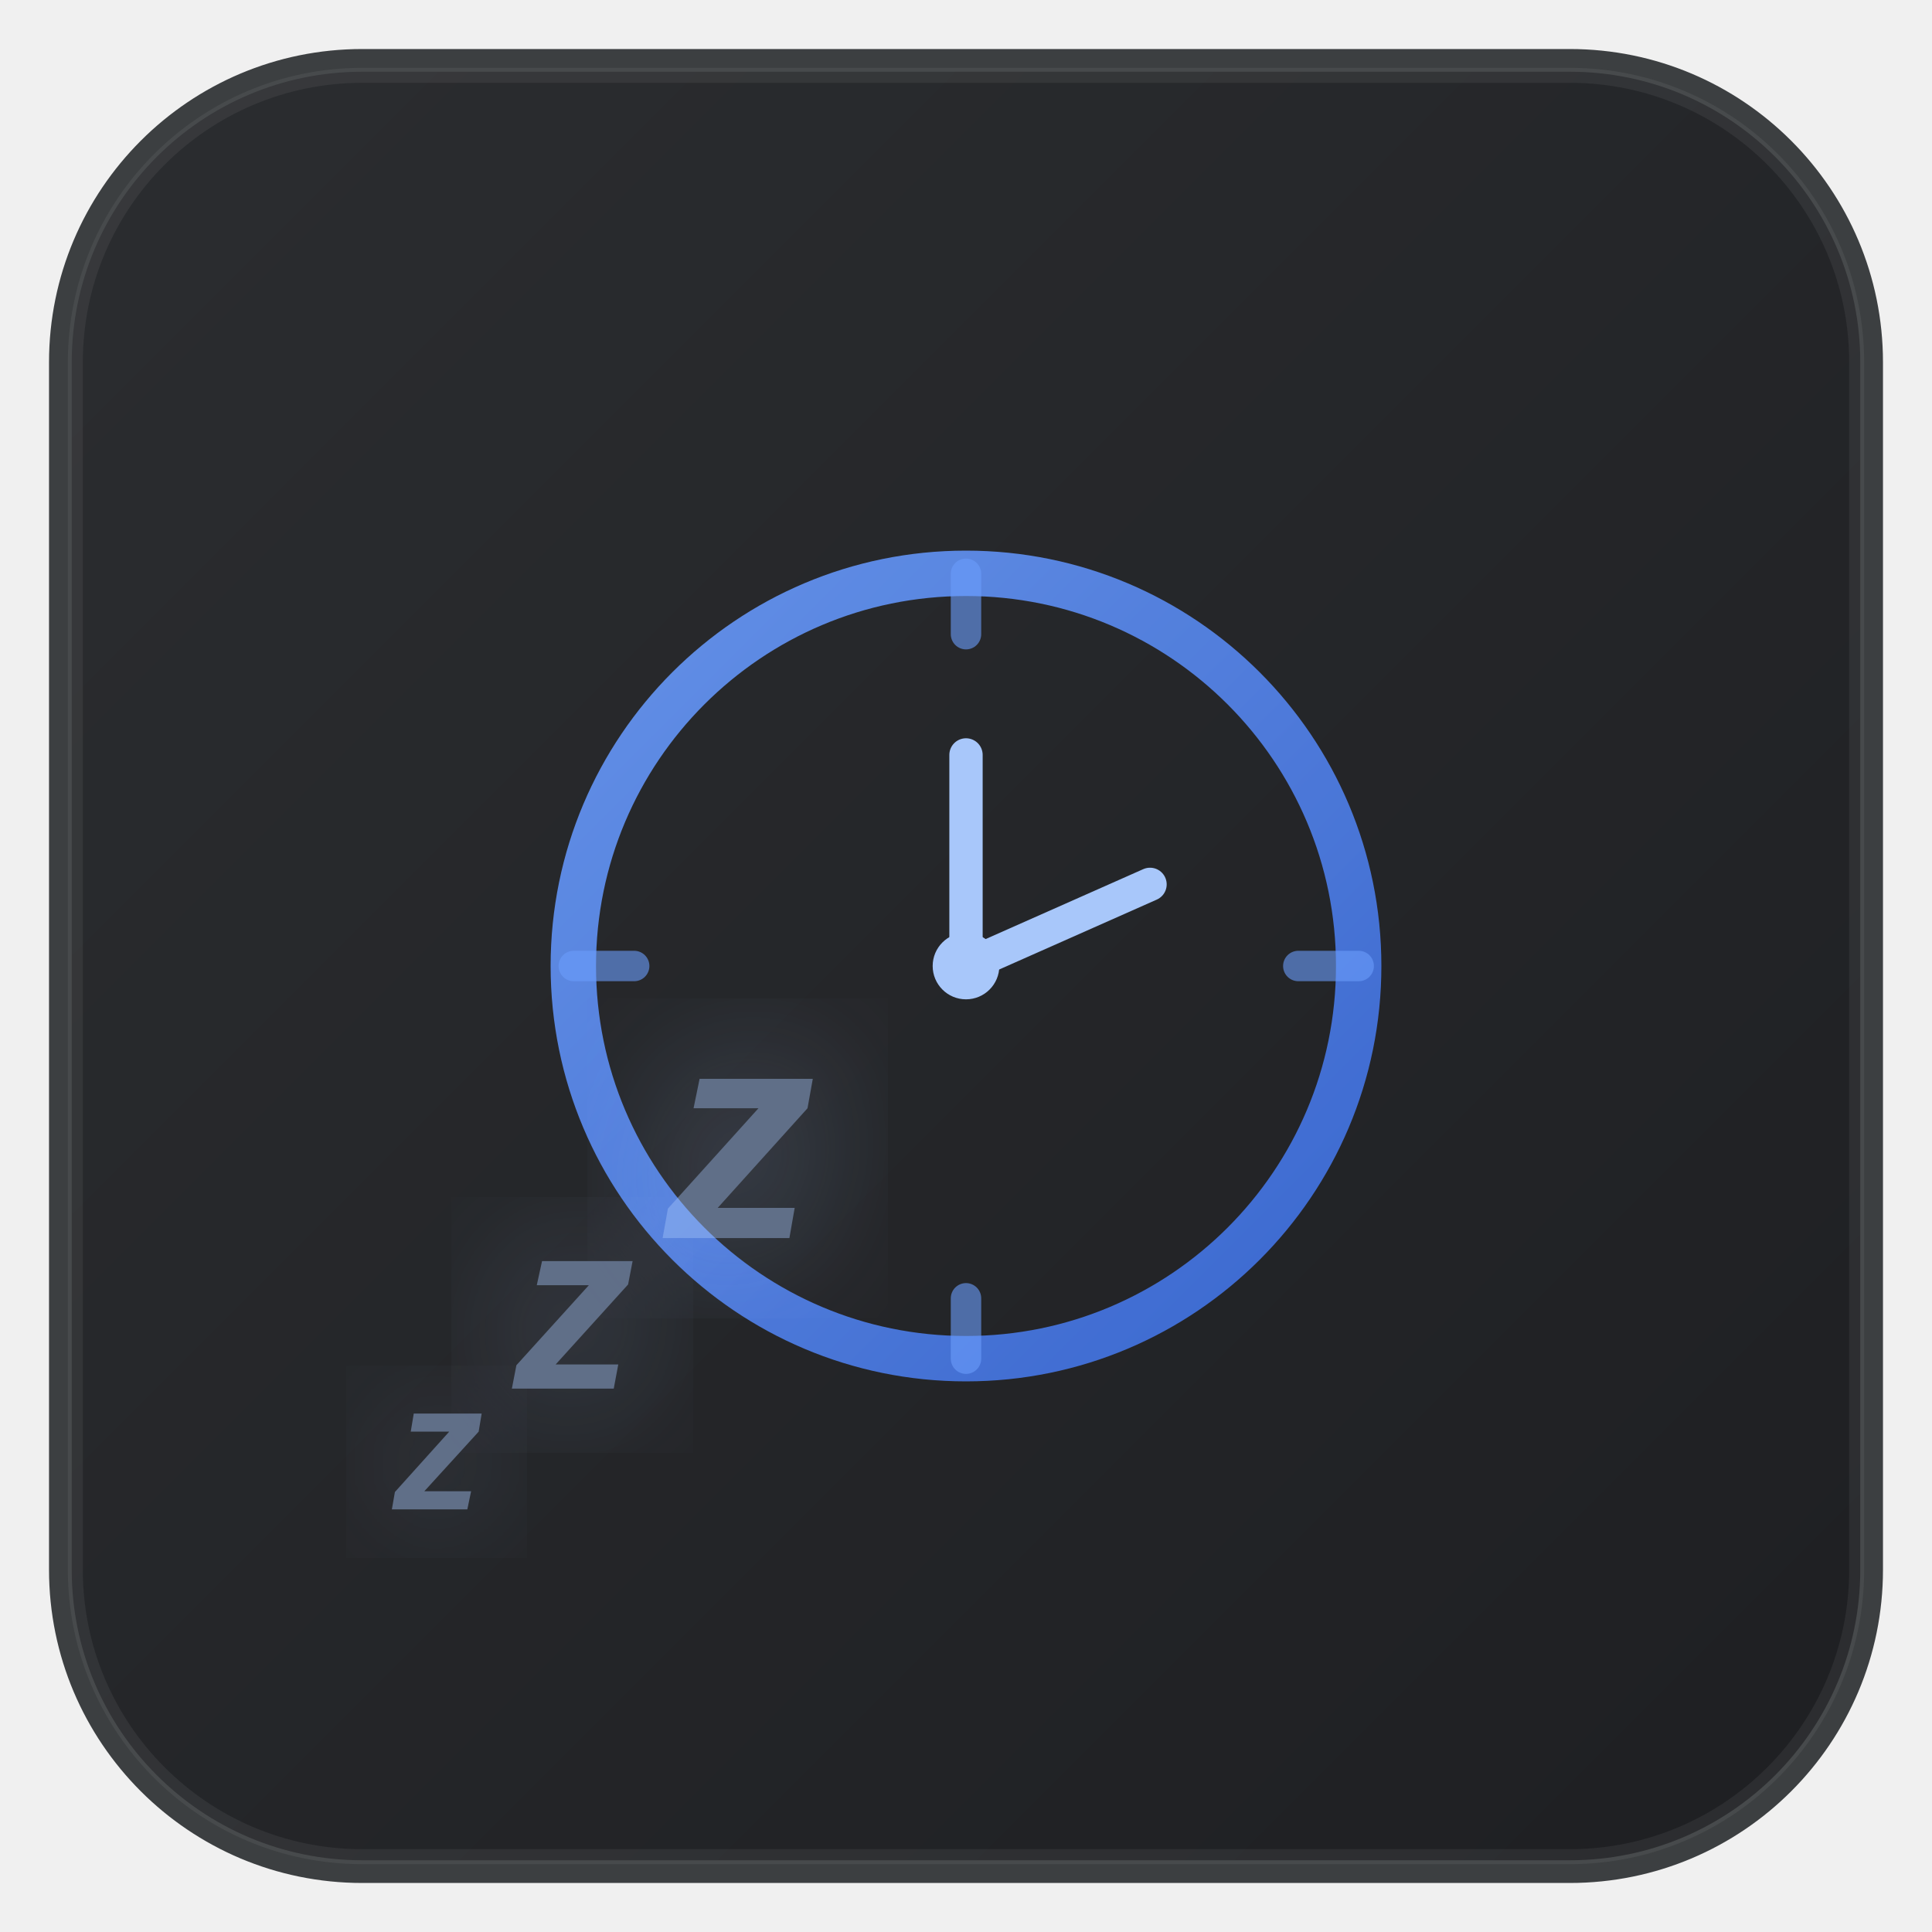
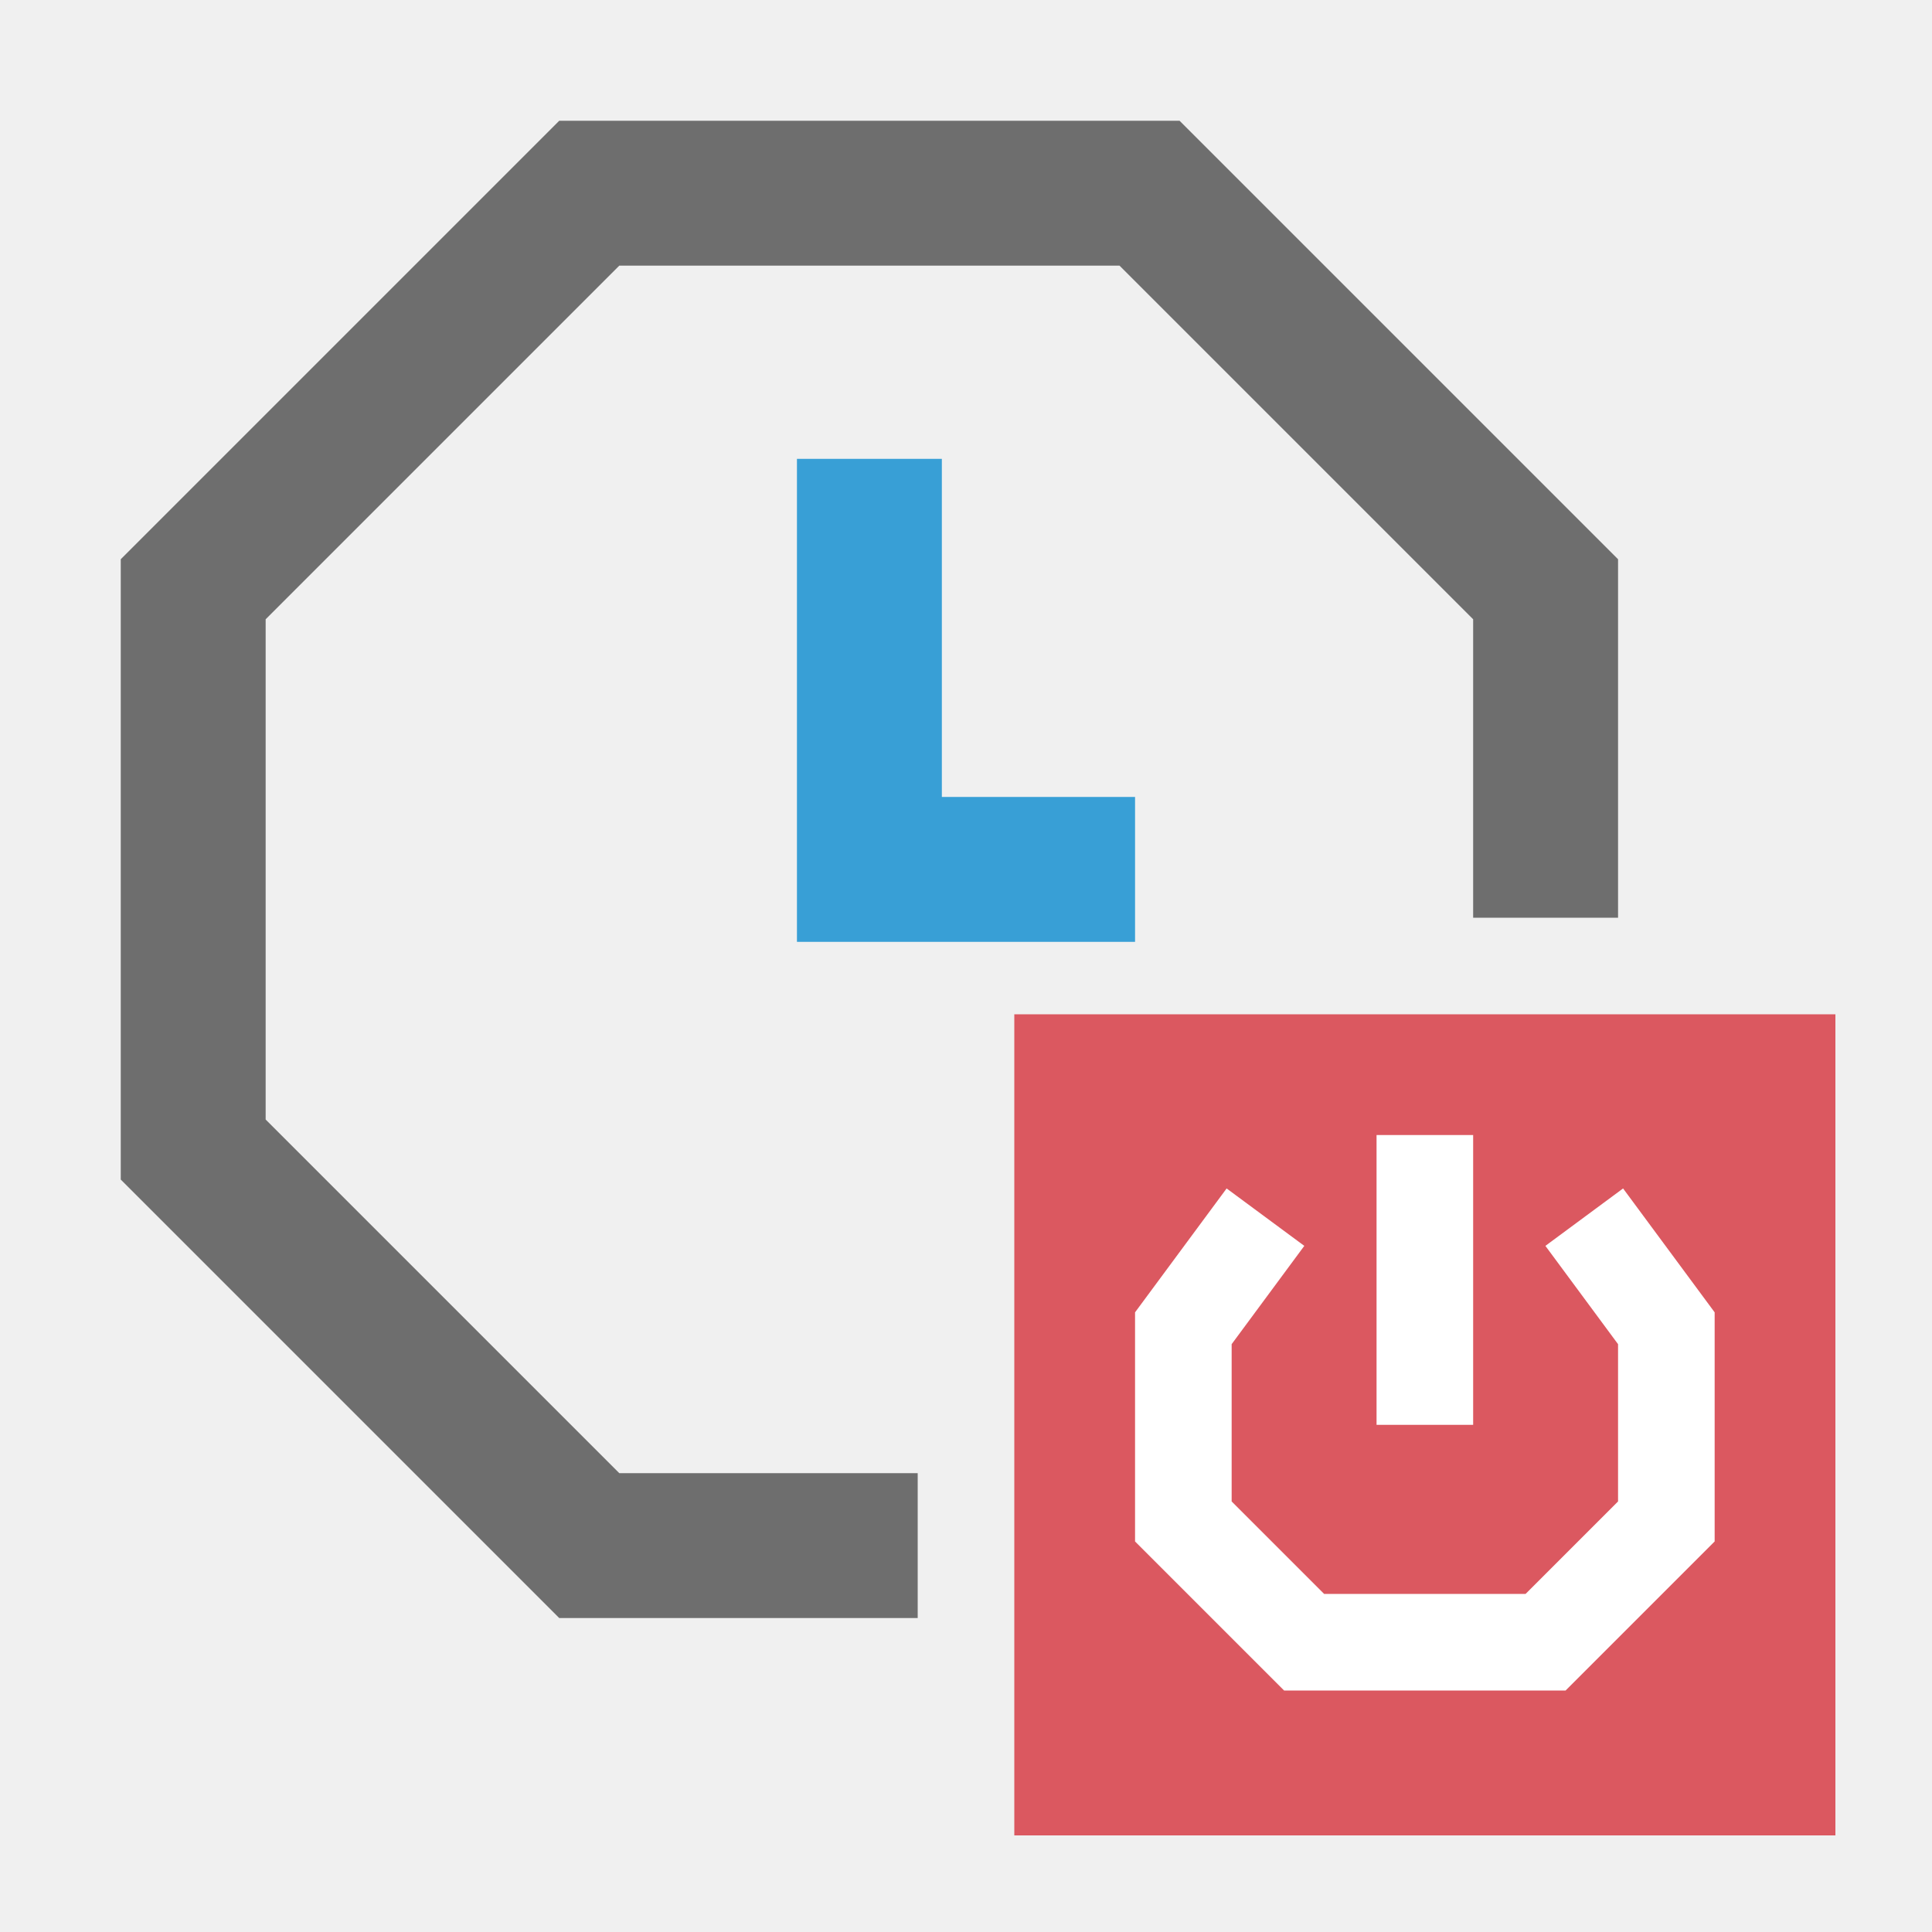
- <svg xmlns="http://www.w3.org/2000/svg" viewBox="0 0 40 40" width="40" height="40">
-   <defs>
-     <linearGradient id="bgGrad" x1="0%" y1="0%" x2="100%" y2="100%">
-       <stop offset="0%" style="stop-color:#2B2D30;stop-opacity:1" />
-       <stop offset="100%" style="stop-color:#1E1F22;stop-opacity:1" />
-     </linearGradient>
-     <linearGradient id="powerGrad" x1="0%" y1="0%" x2="0%" y2="100%">
-       <stop offset="0%" style="stop-color:#FE2857;stop-opacity:1" />
-       <stop offset="100%" style="stop-color:#CC1E43;stop-opacity:1" />
-     </linearGradient>
-     <linearGradient id="clockGrad" x1="0%" y1="0%" x2="100%" y2="100%">
-       <stop offset="0%" style="stop-color:#6B9DFC;stop-opacity:1" />
-       <stop offset="100%" style="stop-color:#3D6DE0;stop-opacity:1" />
-     </linearGradient>
-     <filter id="glow" x="-30%" y="-30%" width="160%" height="160%">
-       <feGaussianBlur stdDeviation="0.8" result="coloredBlur" />
-       <feMerge>
-         <feMergeNode in="coloredBlur" />
-         <feMergeNode in="SourceGraphic" />
-       </feMerge>
-     </filter>
-     <filter id="softGlow" x="-50%" y="-50%" width="200%" height="200%">
-       <feGaussianBlur stdDeviation="1.6" result="blur" />
-       <feMerge>
-         <feMergeNode in="blur" />
-         <feMergeNode in="SourceGraphic" />
-       </feMerge>
-     </filter>
-   </defs>
-   <rect x="1.25" y="1.25" width="37.5" height="37.5" rx="6.25" ry="6.25" fill="url(#bgGrad)" stroke="#3C3F41" stroke-width="0.47" />
-   <rect x="1.56" y="1.56" width="36.88" height="36.88" rx="5.94" ry="5.94" fill="none" stroke="#FFFFFF" stroke-opacity="0.06" stroke-width="0.31" />
-   <circle cx="20" cy="20" r="8.13" fill="none" stroke="url(#clockGrad)" stroke-width="0.94" opacity="0.9" />
-   <g stroke="#6B9DFC" stroke-width="0.63" stroke-linecap="round" opacity="0.6">
-     <line x1="20" y1="11.88" x2="20" y2="13.13" />
-     <line x1="20" y1="26.88" x2="20" y2="28.13" />
-     <line x1="11.88" y1="20" x2="13.13" y2="20" />
-     <line x1="26.88" y1="20" x2="28.13" y2="20" />
-   </g>
-   <g stroke="#A8C7FA" stroke-width="0.69" stroke-linecap="round" fill="none">
-     <line x1="20" y1="20" x2="20" y2="15.63" />
-     <line x1="20" y1="20" x2="23.81" y2="18.31" />
-   </g>
-   <circle cx="20" cy="20" r="0.69" fill="#A8C7FA" />
-   <g fill="#A8C7FA" opacity="0.45" font-family="Arial, sans-serif" font-weight="bold" font-style="italic">
-     <text x="8.13" y="31.25" font-size="3.75" filter="url(#softGlow)">z</text>
-     <text x="10.63" y="28.75" font-size="5" filter="url(#softGlow)">z</text>
-     <text x="13.75" y="25.63" font-size="6.25" filter="url(#softGlow)">z</text>
-   </g>
+ <svg xmlns="http://www.w3.org/2000/svg" width="40" height="40" viewBox="0 0 40 40">
+   <path d="M32 19V12.2L23.8 4H12.2L4 12.2v11.6L12.2 32H19" fill="none" stroke="#6E6E6E" stroke-width="3" />
+   <path d="M18 9.5V18h5.5" fill="none" stroke="#389FD6" stroke-width="3" />
+   <rect x="21" y="21" width="17" height="17" fill="#DB5860" />
+   <path d="M26.2 25.2l-1.7 2.3v4L27 34h5l2.5-2.5v-4l-1.7-2.3M29.5 23.5v6" fill="none" stroke="#fff" stroke-width="2" />
</svg>
